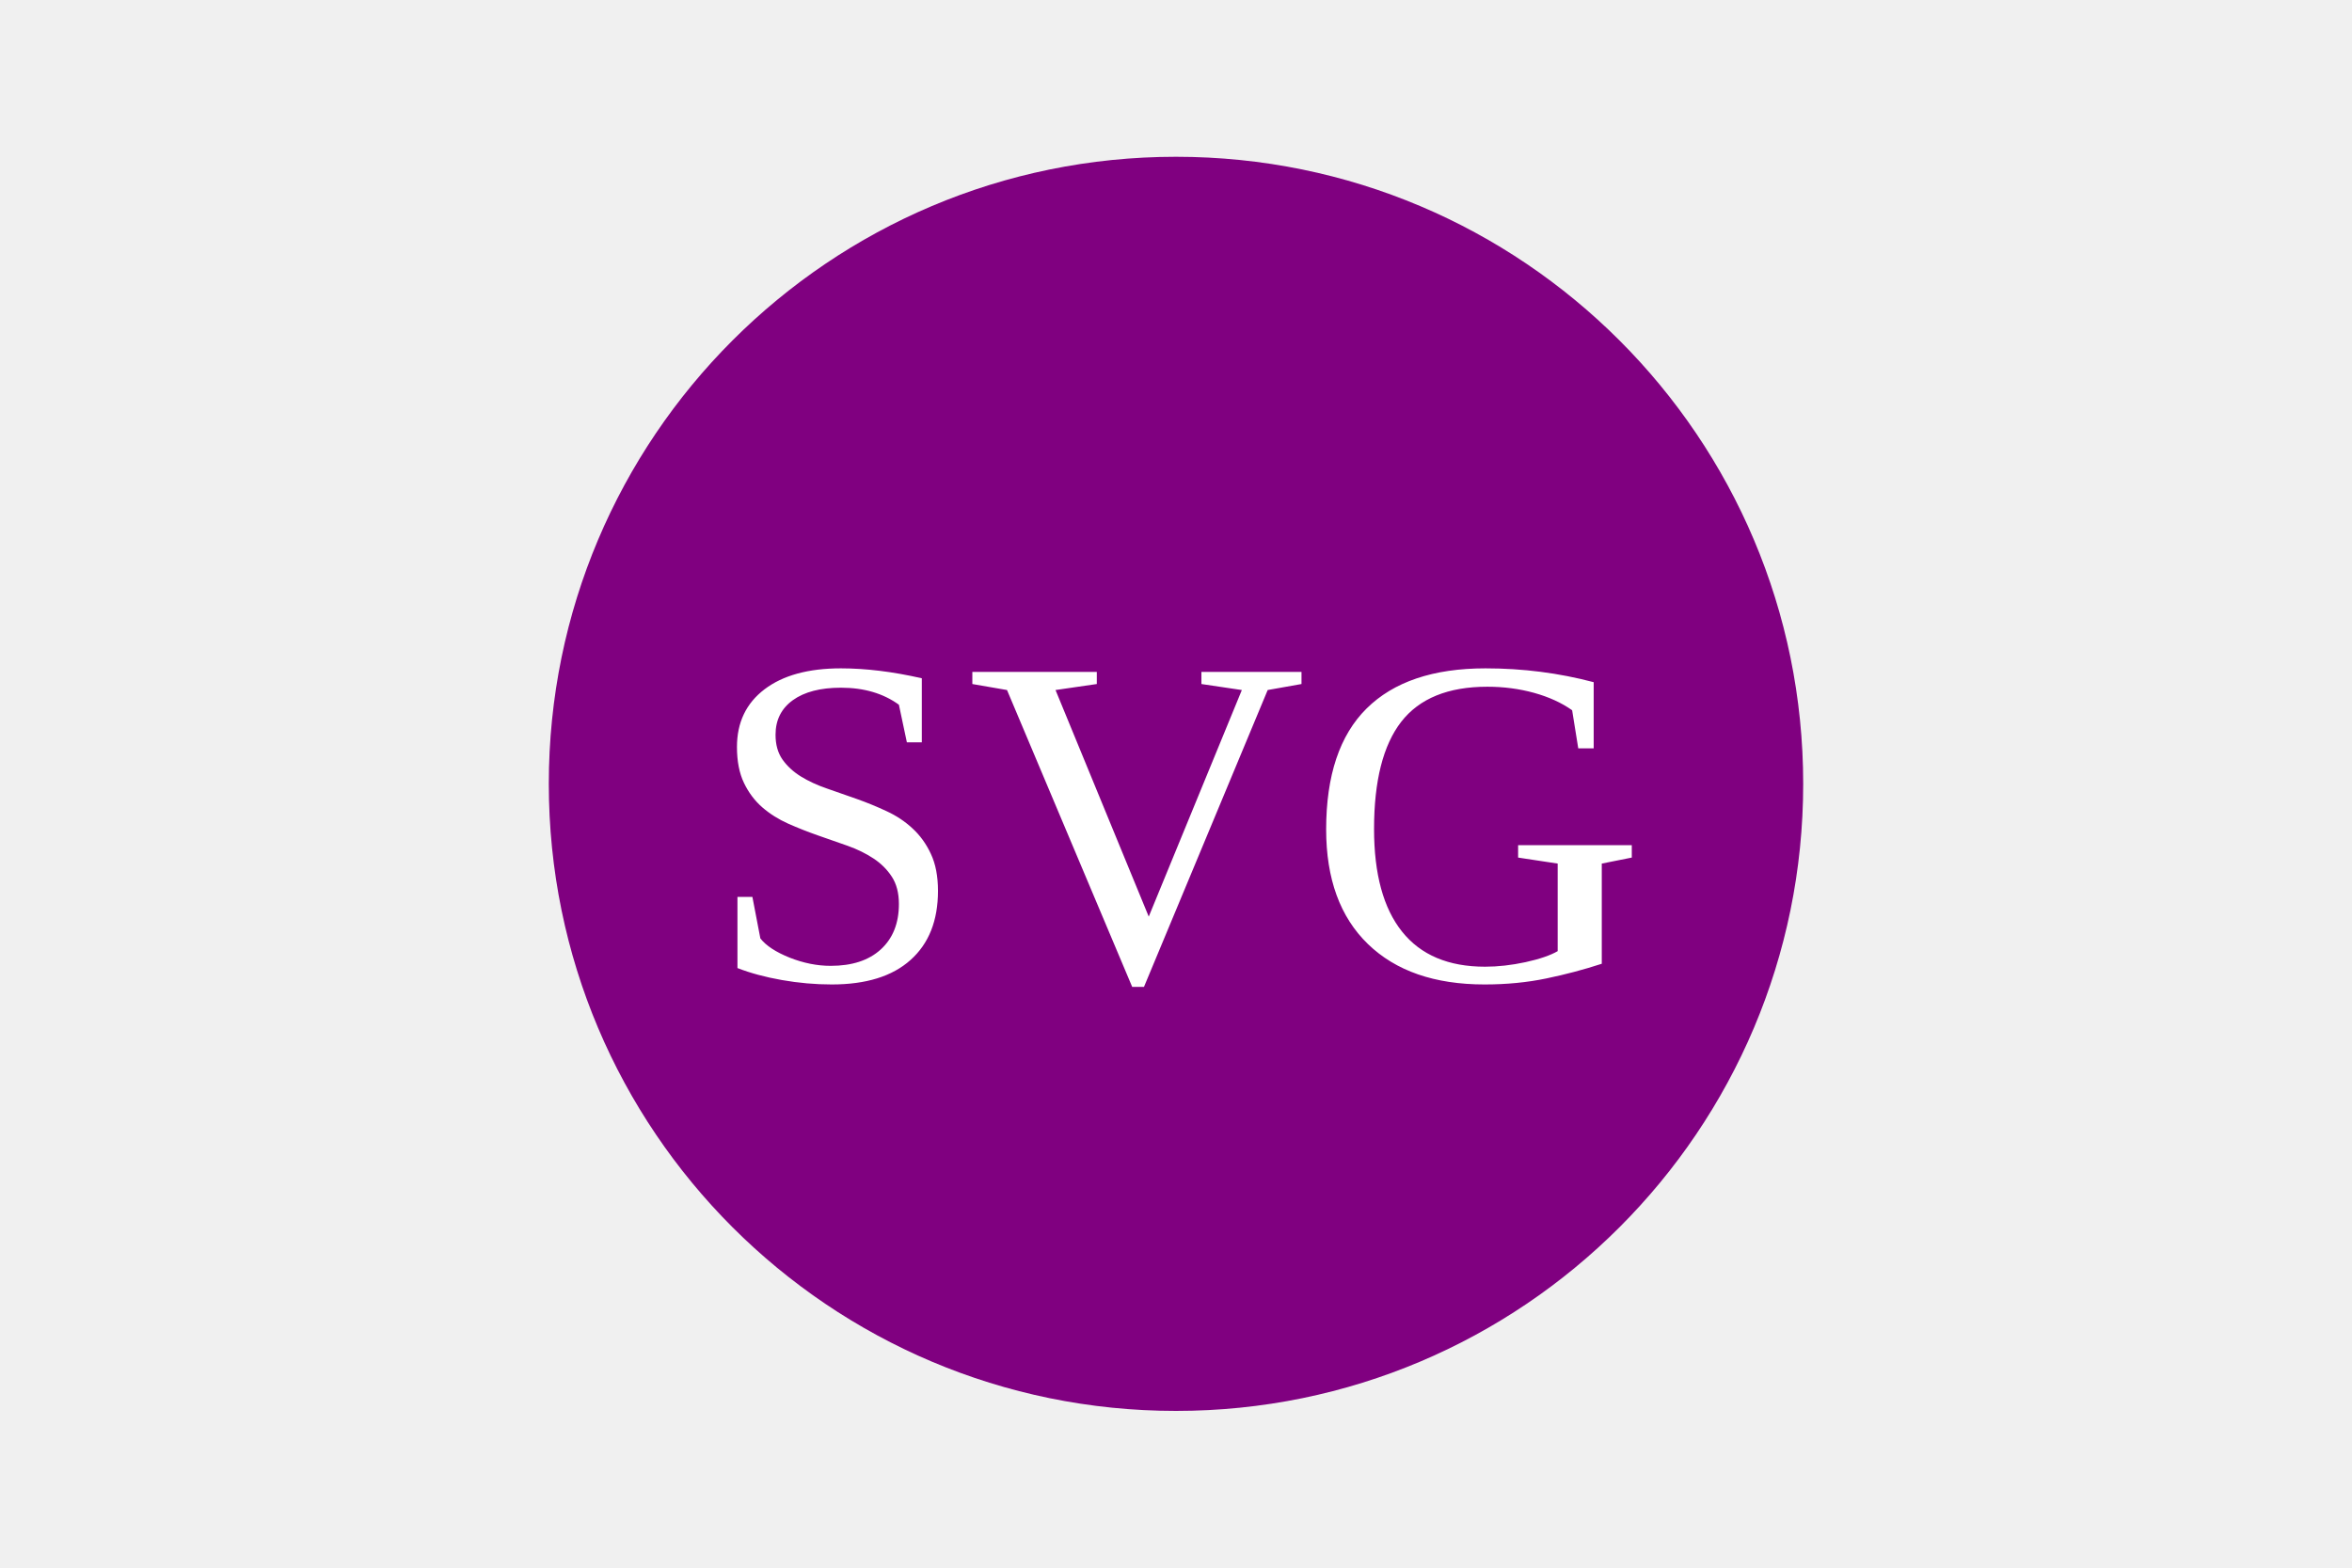
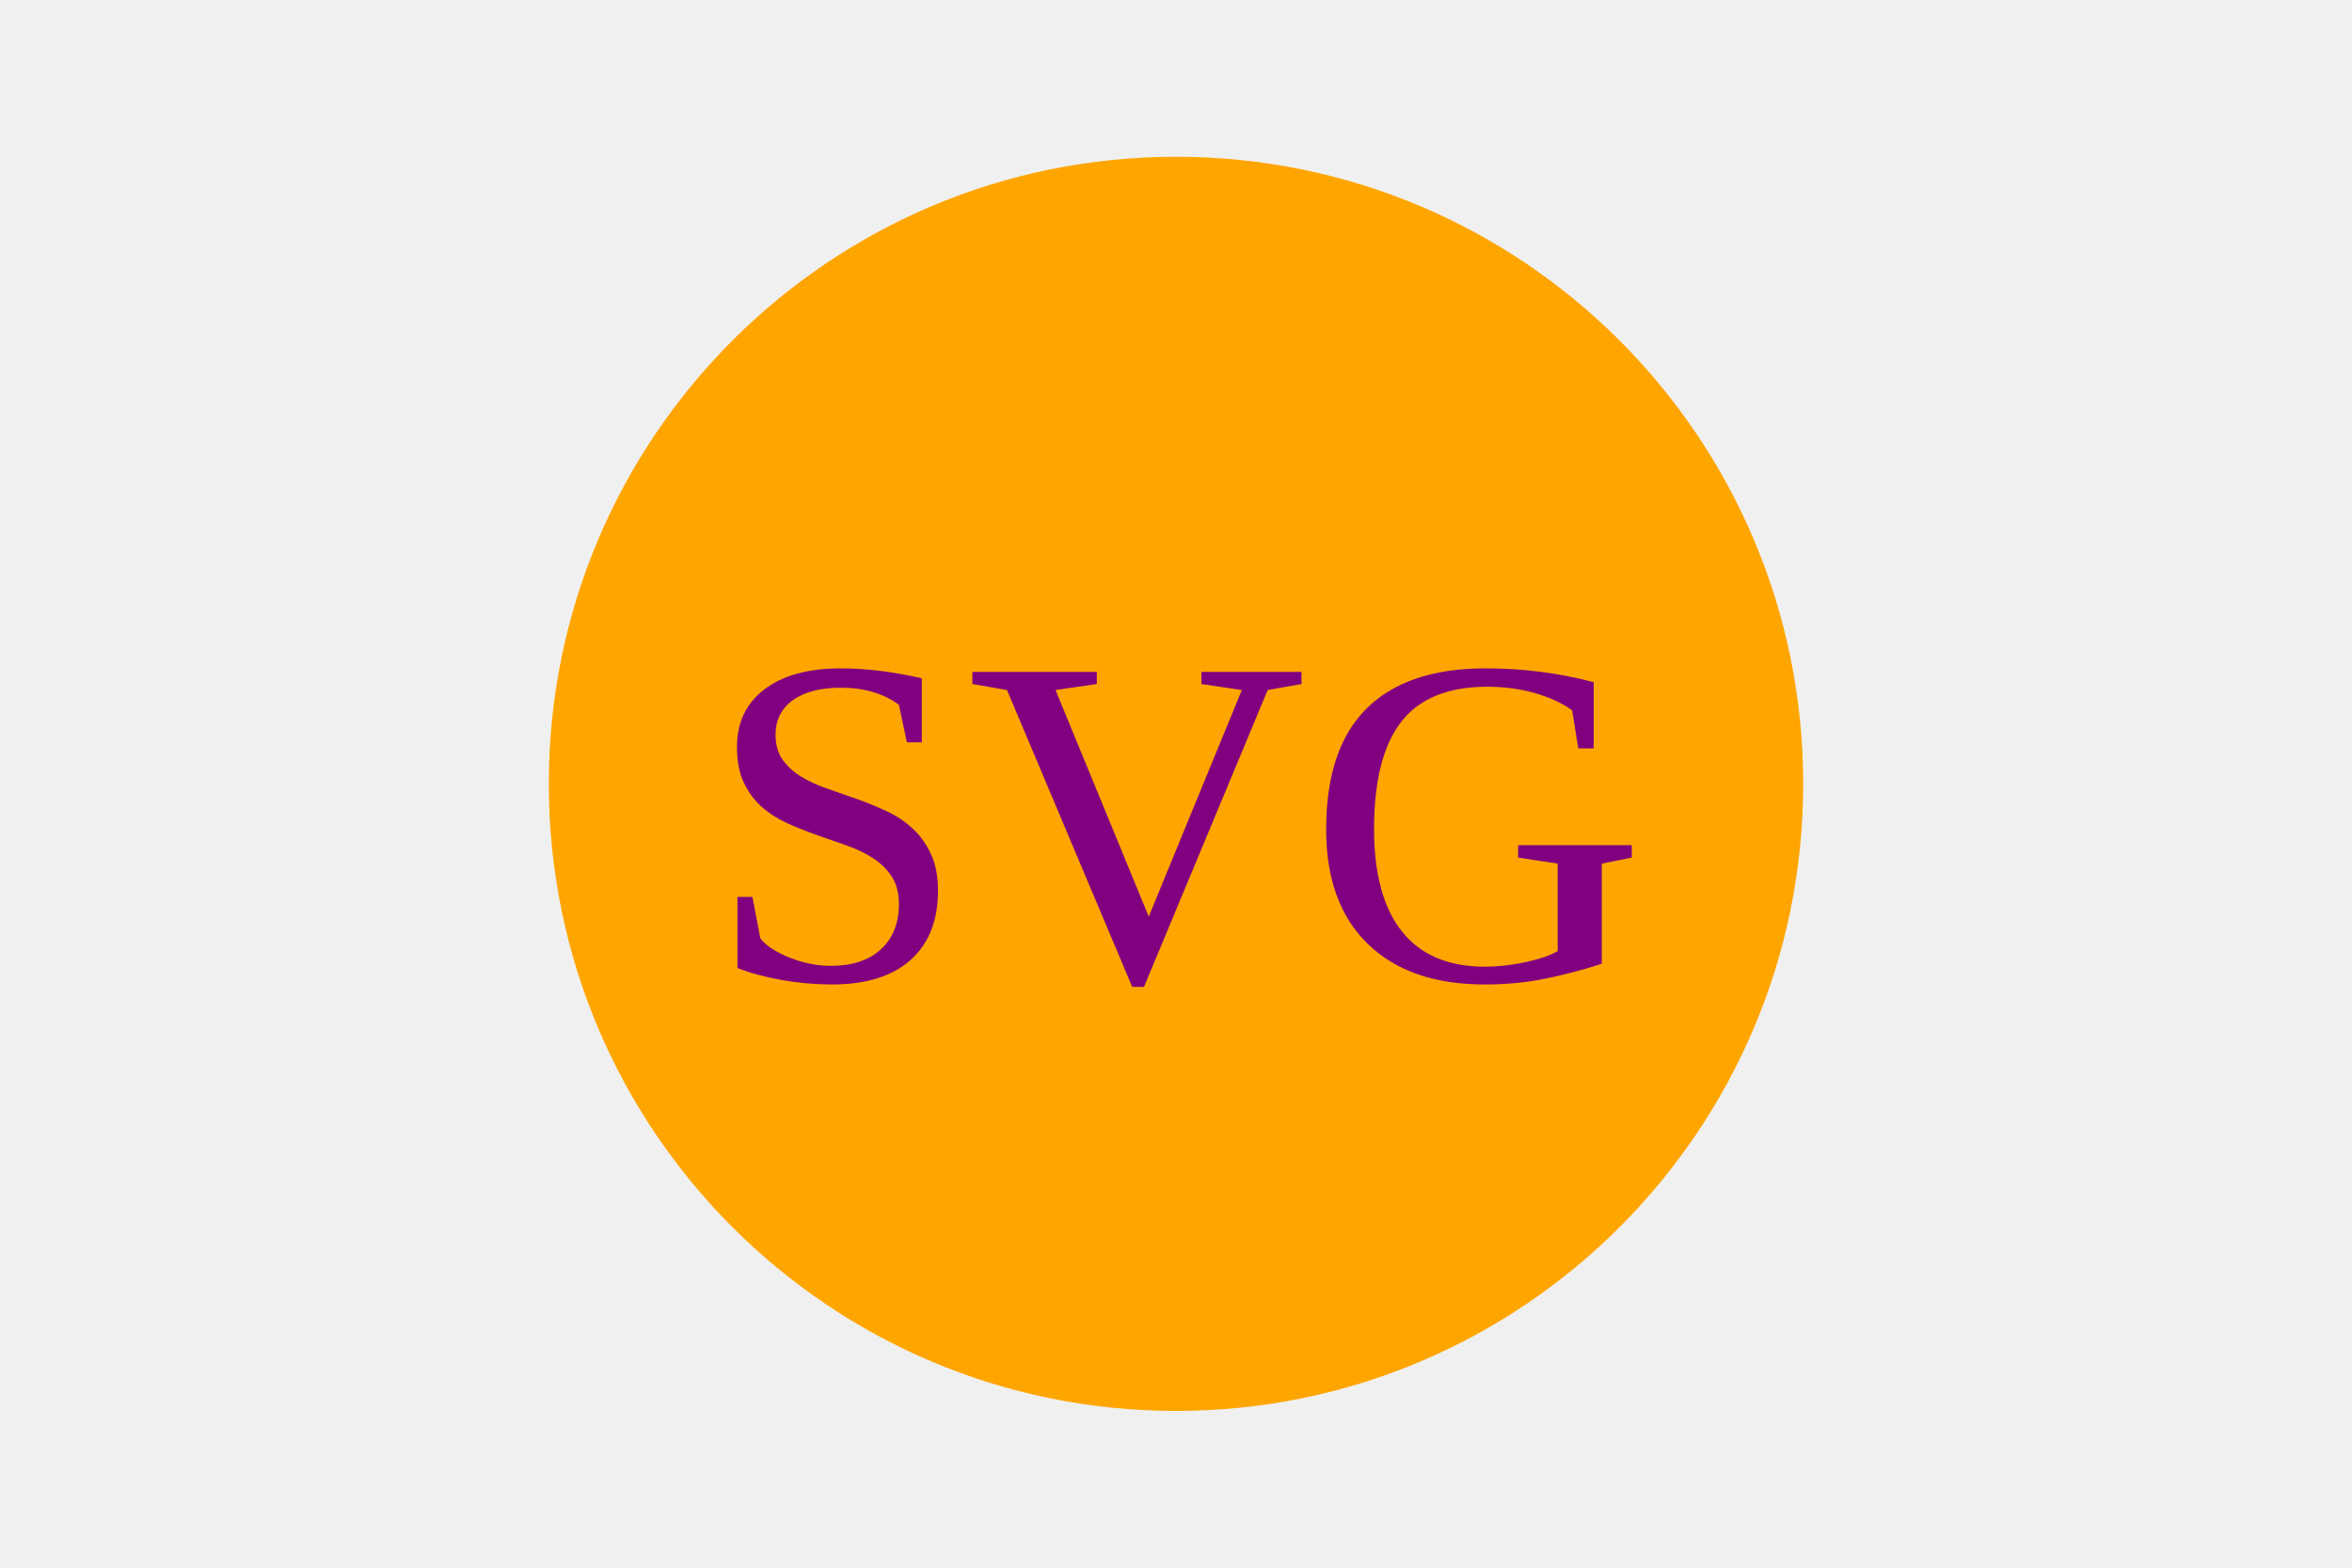
<svg xmlns="http://www.w3.org/2000/svg" version="1.1" width="300" height="200">
-   <circle cx="150" cy="100" r="80" fill="Purple" />
-   <text x="150" y="125" font-size="60" text-anchor="middle" fill="white">SVG</text>
+   <circle cx="150" cy="100" r="80" fill="orange" />
+   <text x="150" y="125" font-size="60" text-anchor="middle" fill="purple">SVG</text>
</svg>
